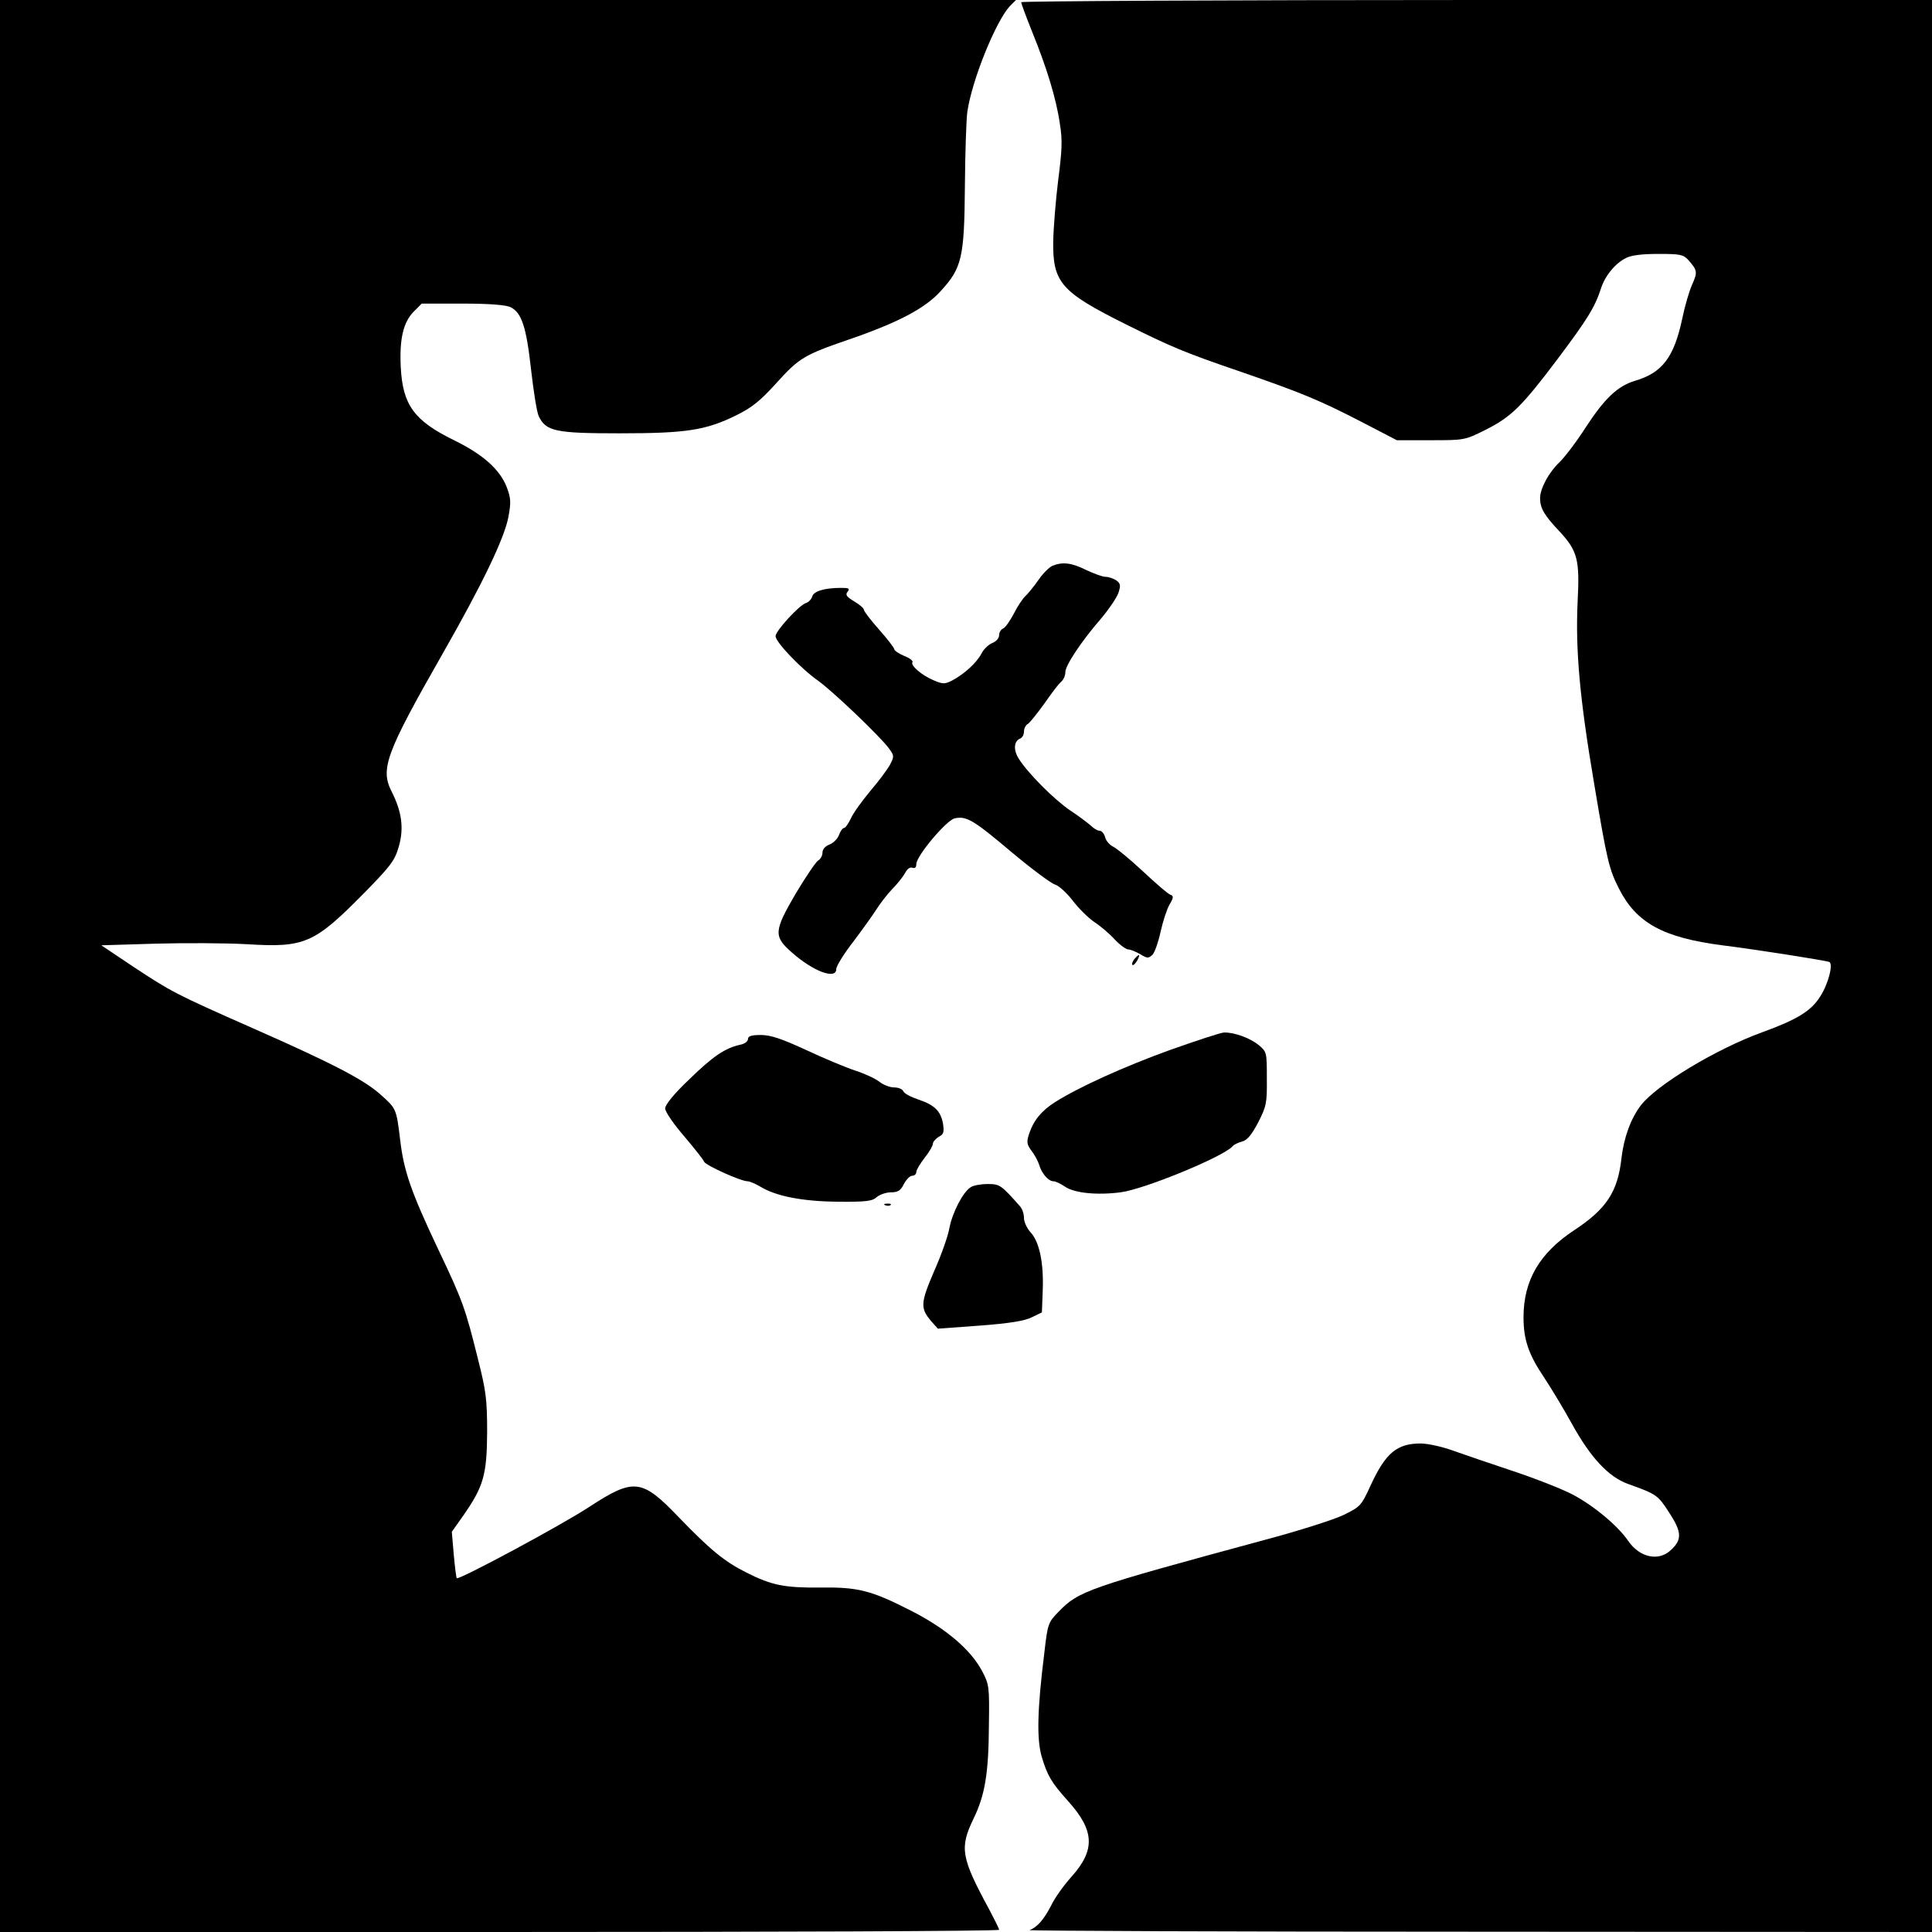
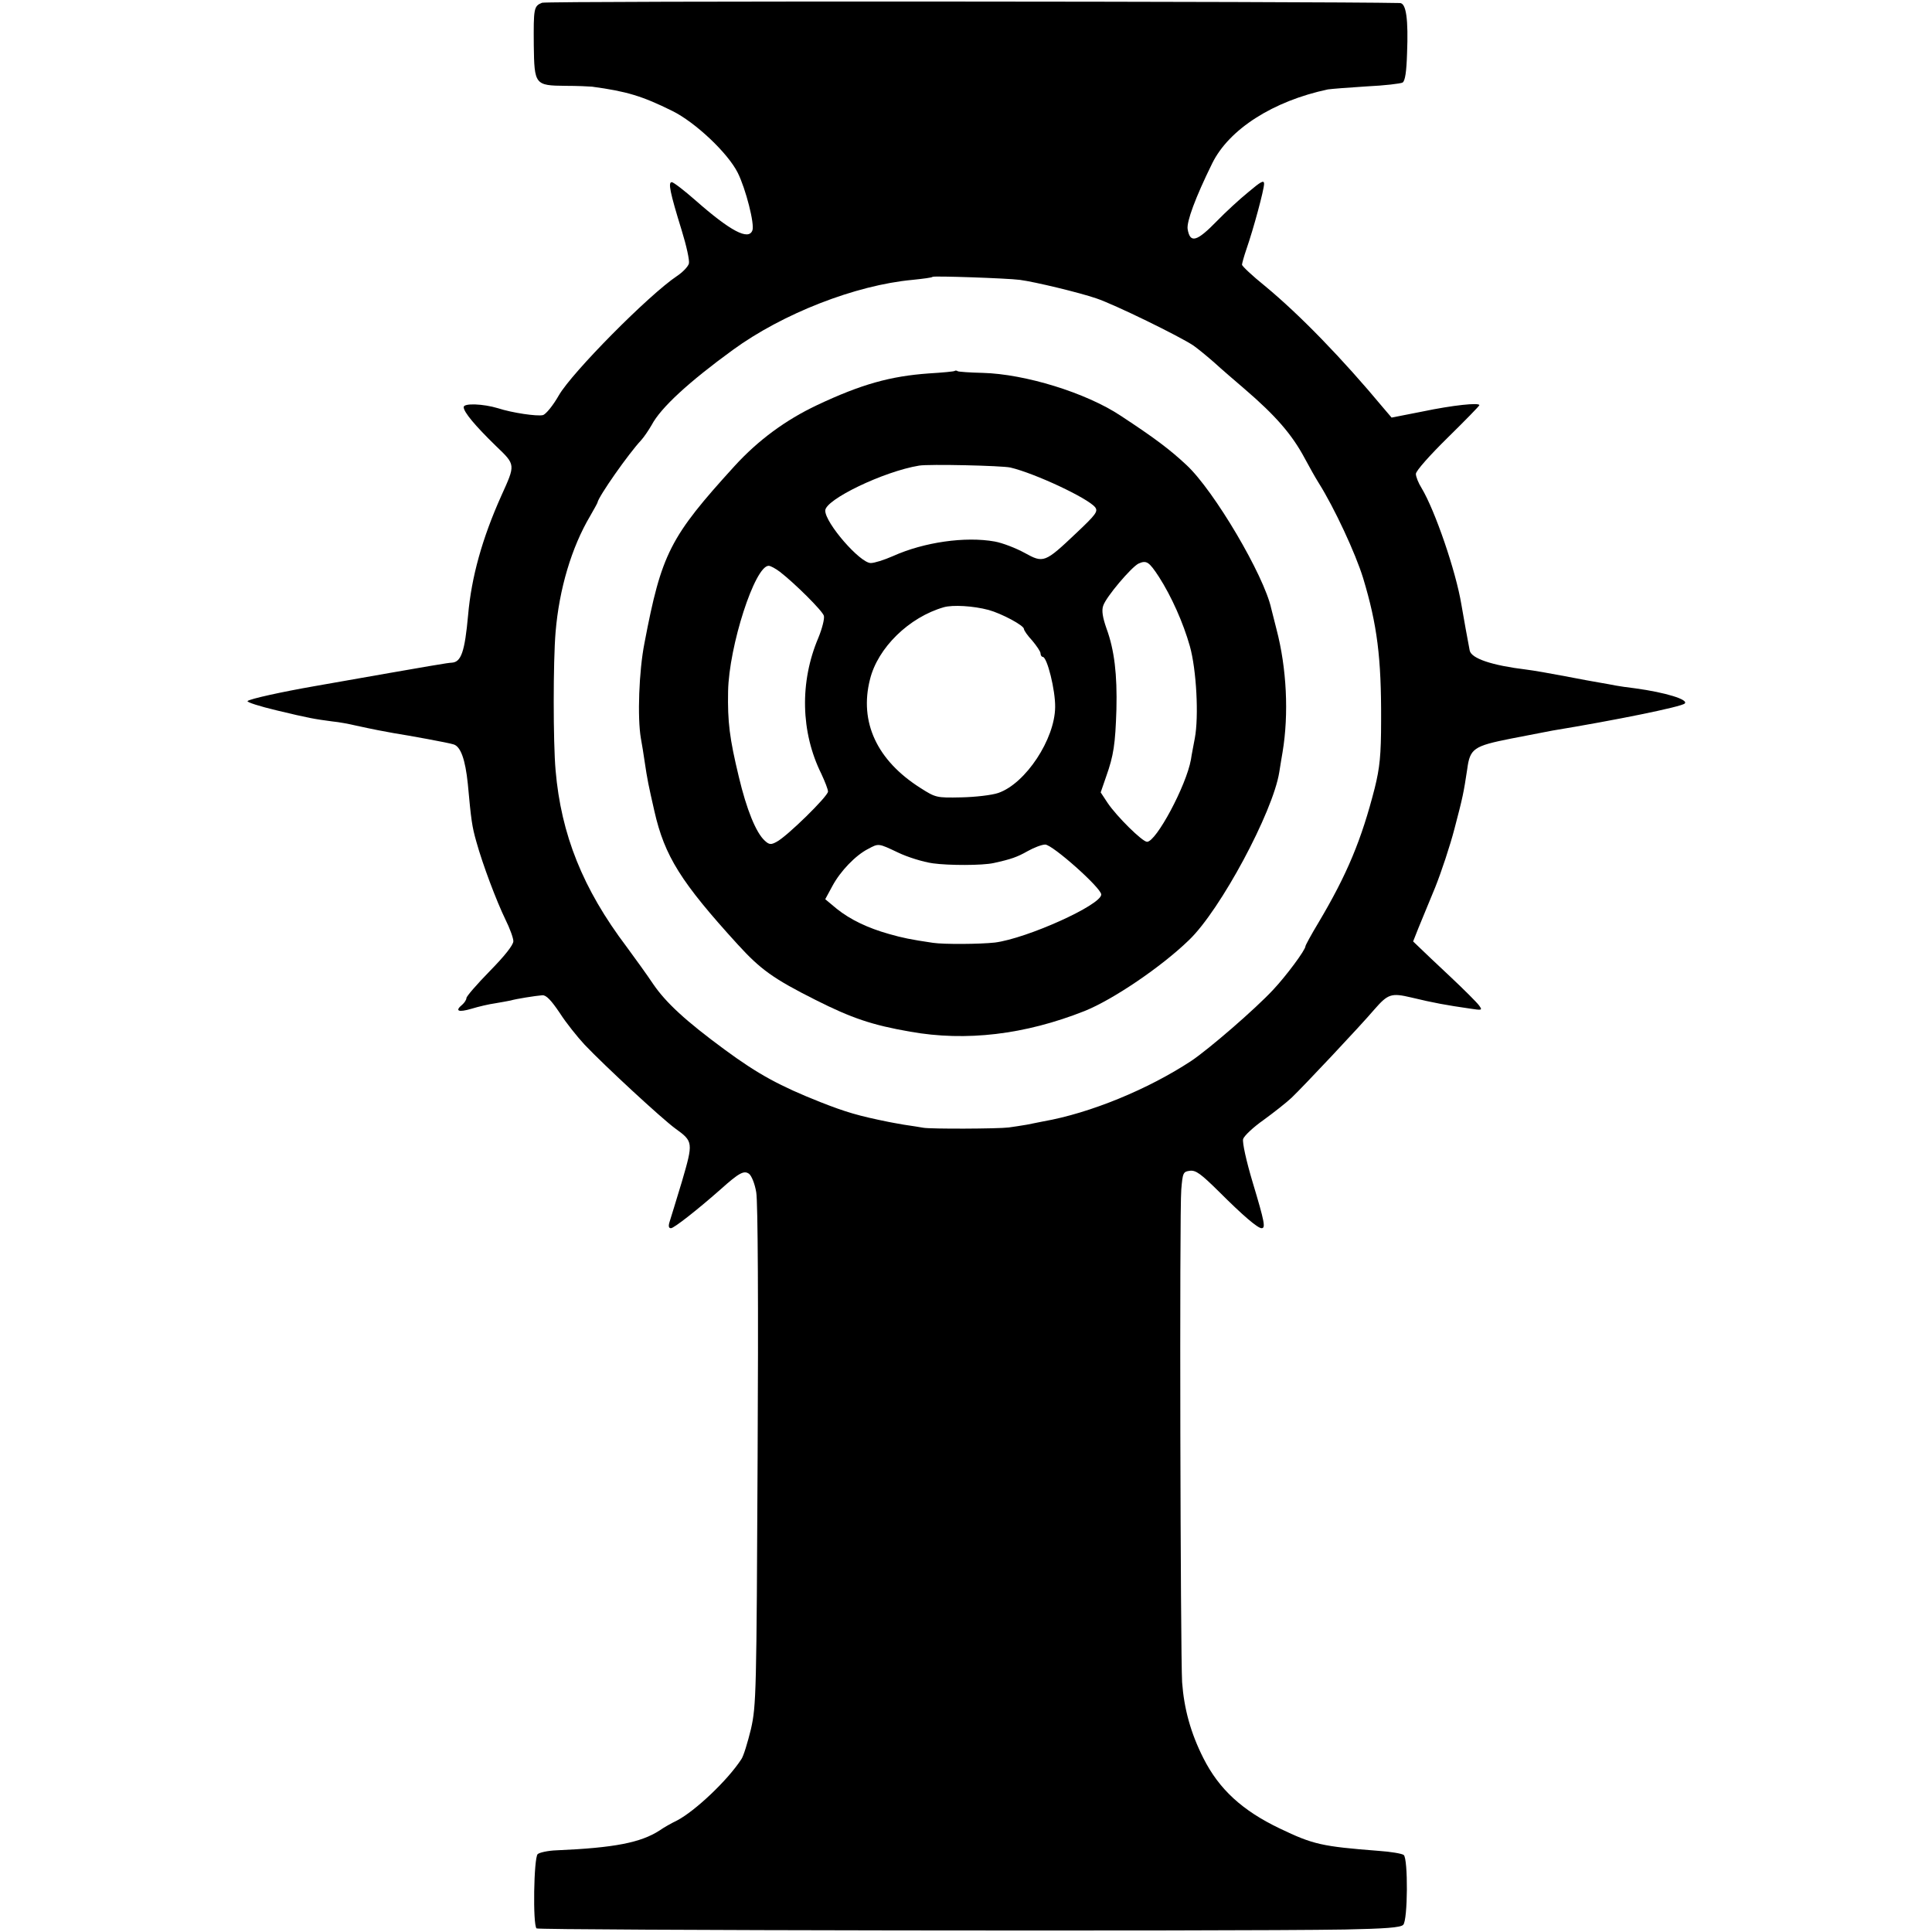
<svg xmlns="http://www.w3.org/2000/svg" version="1.0" width="700pt" height="700pt" viewBox="0 0 700 700" preserveAspectRatio="xMidYMid meet">
  <g transform="translate(0,700) scale(0.1,-0.1)" fill="#000000" stroke="none">
-     <path d="M0 3500 l0 -3500 1810 0 c996 0 1810 3 1810 8 0 4 -16 36 -35 72 -103 190 -109 224 -58 330 42 86 55 165 56 340 2 139 1 147 -25 196 -41 77 -130 153 -255 217 -147 75 -193 87 -333 85 -127 -1 -174 8 -265 54 -80 40 -131 82 -245 200 -135 141 -163 144 -327 37 -99 -65 -471 -265 -478 -257 -2 2 -7 41 -11 86 l-7 82 41 58 c74 106 86 148 87 302 0 119 -4 150 -33 265 -46 185 -55 211 -145 400 -98 207 -124 283 -137 394 -14 115 -14 114 -71 165 -60 54 -174 113 -464 241 -281 124 -295 132 -433 223 l-115 77 199 6 c109 3 257 2 328 -2 210 -13 244 2 423 183 99 101 113 119 128 171 19 66 11 126 -26 199 -42 82 -21 139 185 500 145 254 224 419 238 495 10 53 9 68 -6 108 -25 64 -85 118 -191 170 -145 71 -186 128 -193 265 -5 102 9 163 48 202 l28 28 149 0 c98 0 157 -5 173 -13 40 -20 57 -71 74 -225 9 -79 21 -156 28 -170 26 -55 62 -62 293 -62 242 0 312 11 422 65 57 28 87 52 145 116 83 92 101 103 264 159 177 61 275 112 332 175 77 84 86 120 88 381 1 122 5 244 9 270 17 115 103 327 154 382 l22 22 -1841 0 -1840 0 0 -3500z" />
-     <path d="M3700 6992 c0 -5 18 -53 40 -108 52 -128 87 -241 100 -332 10 -59 8 -97 -6 -205 -9 -72 -17 -172 -18 -222 -2 -149 29 -183 261 -299 167 -83 214 -103 410 -170 226 -78 294 -106 443 -183 l131 -68 122 0 c122 0 124 0 198 37 94 47 132 84 263 258 108 144 134 186 156 253 14 46 52 93 91 112 18 10 58 15 117 15 79 0 91 -2 109 -22 33 -37 34 -44 14 -89 -11 -24 -27 -80 -36 -124 -30 -141 -73 -196 -172 -225 -62 -19 -109 -63 -178 -169 -34 -53 -77 -109 -95 -126 -38 -36 -70 -95 -70 -130 0 -36 15 -62 70 -120 66 -71 74 -103 66 -255 -8 -174 7 -348 60 -660 47 -281 54 -309 90 -380 63 -124 159 -177 374 -205 121 -15 367 -54 387 -60 17 -5 -3 -82 -33 -127 -33 -52 -85 -83 -209 -128 -168 -61 -383 -191 -440 -265 -37 -49 -61 -116 -70 -190 -13 -122 -54 -185 -171 -262 -126 -83 -184 -182 -184 -316 0 -80 18 -134 74 -217 24 -36 70 -112 102 -170 67 -121 131 -190 201 -216 106 -38 110 -41 151 -105 46 -70 47 -98 5 -136 -44 -41 -112 -26 -153 33 -37 55 -126 129 -202 169 -38 20 -135 58 -216 85 -81 27 -178 60 -217 74 -38 14 -92 26 -118 26 -86 0 -127 -35 -181 -152 -34 -74 -37 -77 -98 -107 -35 -17 -164 -58 -288 -91 -639 -173 -671 -184 -744 -259 -38 -39 -40 -43 -52 -148 -26 -208 -28 -313 -10 -377 21 -70 35 -94 97 -163 95 -106 98 -176 11 -273 -27 -30 -61 -77 -74 -105 -26 -50 -50 -78 -78 -88 -8 -3 724 -6 1628 -6 l1642 -1 0 3500 0 3500 -1650 0 c-907 0 -1650 -4 -1650 -8z" />
-     <path d="M3813 4950 c-11 -5 -35 -28 -51 -52 -17 -24 -38 -50 -47 -58 -9 -8 -28 -36 -41 -62 -14 -27 -31 -51 -39 -55 -8 -3 -15 -14 -15 -24 0 -11 -10 -23 -25 -29 -13 -5 -31 -22 -39 -38 -17 -33 -63 -75 -107 -98 -26 -13 -33 -13 -66 1 -43 18 -85 54 -77 66 3 5 -11 15 -31 23 -19 8 -35 19 -35 24 0 5 -25 37 -55 71 -30 34 -55 66 -55 72 0 5 -16 19 -35 30 -28 17 -33 24 -24 35 9 12 5 14 -24 14 -59 0 -99 -12 -104 -31 -3 -10 -13 -21 -23 -24 -25 -8 -110 -101 -110 -120 0 -21 91 -117 155 -162 55 -40 225 -202 256 -245 19 -26 19 -29 4 -58 -9 -17 -41 -60 -71 -95 -30 -36 -62 -80 -71 -100 -9 -19 -20 -35 -25 -35 -5 0 -13 -11 -18 -25 -5 -14 -21 -30 -35 -35 -15 -6 -25 -17 -25 -29 0 -11 -7 -24 -16 -29 -8 -5 -44 -58 -80 -118 -80 -137 -82 -156 -16 -214 77 -69 162 -101 162 -61 0 11 28 56 63 101 34 45 71 97 83 116 12 19 37 52 56 72 20 20 41 47 48 60 7 14 17 21 26 18 9 -3 14 1 14 13 0 30 109 159 139 166 43 9 67 -5 208 -124 73 -61 143 -113 156 -116 13 -4 41 -29 62 -56 21 -28 56 -63 79 -79 23 -15 57 -44 75 -64 19 -20 41 -36 49 -36 8 0 27 -8 43 -17 26 -16 30 -16 45 -2 8 9 21 46 29 83 8 36 22 80 32 98 15 25 16 32 4 36 -8 2 -53 41 -100 85 -47 44 -96 84 -109 90 -12 6 -25 21 -28 34 -4 13 -12 23 -20 23 -7 0 -21 8 -31 18 -10 9 -44 35 -76 56 -59 40 -156 138 -187 189 -19 31 -16 62 6 71 8 3 14 14 14 25 0 11 6 24 14 28 7 4 34 38 60 74 25 36 52 72 61 79 8 7 15 22 15 35 0 24 58 112 132 197 26 31 53 71 60 89 9 28 8 34 -7 46 -11 7 -28 13 -39 13 -12 0 -43 12 -71 25 -52 26 -85 30 -122 15z" />
-     <path d="M4110 3525 c-7 -9 -10 -18 -7 -21 3 -3 10 4 17 15 13 25 8 27 -10 6z" />
-     <path d="M4240 3196 c-166 -60 -328 -133 -417 -189 -49 -31 -78 -66 -94 -114 -10 -30 -9 -39 8 -62 11 -14 24 -38 28 -51 9 -32 34 -60 52 -60 8 0 26 -9 41 -19 34 -24 117 -32 202 -21 86 11 370 128 405 166 5 7 21 14 35 18 18 4 34 23 58 68 30 59 33 70 32 160 0 95 0 97 -30 122 -31 25 -88 46 -125 45 -11 0 -99 -29 -195 -63z" />
-     <path d="M2710 3235 c0 -8 -12 -17 -27 -20 -55 -12 -99 -41 -185 -125 -57 -54 -88 -93 -88 -106 0 -12 30 -56 69 -101 37 -44 70 -85 72 -92 5 -13 133 -71 158 -71 7 0 28 -9 45 -19 57 -35 153 -54 282 -55 103 -1 125 2 141 17 11 9 34 17 51 17 25 0 35 6 47 30 9 17 22 30 30 30 8 0 15 6 15 14 0 7 14 30 30 51 17 21 30 44 30 51 0 7 10 18 21 25 18 9 20 17 16 46 -8 47 -30 69 -89 89 -27 9 -52 22 -55 30 -3 8 -18 14 -33 14 -15 0 -39 9 -53 20 -15 12 -54 30 -88 41 -34 11 -115 45 -179 75 -89 41 -128 54 -163 54 -35 0 -47 -4 -47 -15z" />
-     <path d="M3518 2699 c-28 -16 -67 -91 -78 -148 -5 -29 -30 -100 -56 -158 -49 -114 -50 -133 -10 -180 l24 -27 151 11 c107 8 163 17 189 30 l37 18 3 79 c4 100 -12 177 -44 211 -13 14 -24 38 -24 52 0 15 -6 33 -14 42 -70 79 -74 81 -118 81 -24 0 -51 -5 -60 -11z" />
-     <path d="M3208 2633 c7 -3 16 -2 19 1 4 3 -2 6 -13 5 -11 0 -14 -3 -6 -6z" />
+     <path d="M1964 6990 c-30 -12 -31 -20 -30 -154 2 -143 4 -146 115 -147 42 0 85 -2 96 -3 126 -17 182 -34 291 -88 83 -41 201 -152 237 -224 29 -58 62 -187 53 -209 -14 -37 -80 -2 -206 109 -41 36 -80 66 -86 66 -14 0 -7 -36 36 -175 17 -55 29 -109 26 -120 -3 -11 -22 -31 -43 -45 -102 -68 -380 -349 -428 -432 -21 -37 -47 -69 -58 -72 -21 -5 -111 8 -163 25 -53 16 -124 19 -124 4 0 -18 41 -67 117 -141 72 -69 71 -66 19 -181 -69 -154 -108 -294 -120 -432 -12 -132 -25 -170 -59 -172 -17 -1 -37 -4 -497 -85 -120 -21 -234 -46 -243 -54 -4 -4 43 -19 106 -34 117 -28 134 -31 202 -40 22 -2 60 -9 85 -15 64 -14 101 -21 135 -27 57 -9 200 -35 218 -41 26 -7 43 -55 52 -143 12 -131 15 -154 31 -210 23 -83 73 -215 105 -281 16 -32 29 -68 29 -79 0 -14 -32 -54 -85 -108 -47 -48 -85 -92 -85 -98 0 -6 -7 -17 -15 -24 -28 -23 -15 -29 33 -15 26 8 65 17 87 20 22 4 47 8 55 10 20 6 90 17 115 19 14 1 32 -18 63 -64 23 -36 64 -87 90 -115 74 -78 282 -270 329 -304 65 -47 65 -50 24 -191 -21 -69 -41 -135 -45 -147 -5 -16 -3 -23 5 -23 11 0 95 66 179 140 69 62 86 70 104 57 9 -7 21 -36 26 -67 6 -33 8 -414 5 -955 -4 -862 -5 -904 -24 -989 -12 -49 -27 -99 -35 -110 -50 -77 -168 -188 -233 -222 -21 -10 -49 -26 -63 -36 -68 -44 -163 -63 -373 -72 -31 -1 -63 -8 -69 -14 -14 -14 -18 -256 -4 -269 7 -7 2493 -11 2929 -4 145 3 202 7 211 17 17 16 18 240 2 253 -6 5 -47 12 -91 15 -206 16 -237 23 -358 81 -136 65 -220 142 -277 255 -46 91 -70 179 -77 275 -6 103 -10 1709 -3 1785 5 61 7 65 31 68 22 3 41 -12 105 -75 88 -88 141 -133 155 -133 15 0 11 22 -32 165 -24 80 -38 145 -35 158 4 12 37 43 74 69 37 27 83 63 102 81 39 37 250 261 300 320 49 56 61 60 133 43 83 -20 128 -28 211 -40 46 -7 48 -7 35 11 -8 11 -54 57 -104 104 -49 46 -100 94 -112 106 l-23 22 19 48 c11 26 38 93 61 148 22 55 54 151 70 213 30 114 33 129 46 215 10 75 23 84 159 111 66 13 134 26 150 29 225 37 467 86 479 98 15 14 -69 40 -179 55 -27 3 -59 8 -70 10 -11 2 -36 7 -55 10 -19 3 -78 14 -130 24 -52 10 -115 21 -140 24 -124 15 -199 40 -205 69 -6 30 -23 125 -30 166 -20 122 -96 342 -144 422 -12 19 -21 42 -21 52 0 11 51 68 115 131 63 62 115 115 115 118 0 10 -96 0 -206 -23 l-112 -22 -29 34 c-149 179 -303 338 -430 443 -46 37 -83 72 -83 77 0 4 7 30 16 56 26 75 64 216 64 237 0 15 -12 8 -57 -30 -32 -26 -83 -73 -113 -104 -74 -76 -98 -83 -107 -30 -4 27 28 114 89 238 61 124 221 226 419 268 13 2 77 7 141 11 64 3 123 10 130 14 9 6 14 39 16 105 5 124 -3 183 -26 183 -281 6 -3093 8 -3108 1z m1731 -1004 c54 -7 216 -46 277 -67 66 -22 303 -138 352 -171 17 -12 51 -40 76 -62 25 -23 74 -65 109 -95 113 -97 172 -165 218 -251 16 -30 39 -71 51 -90 56 -89 133 -254 161 -345 51 -169 66 -289 65 -515 0 -127 -5 -172 -23 -245 -48 -188 -100 -313 -204 -488 -26 -43 -47 -82 -47 -85 0 -14 -70 -108 -117 -158 -65 -70 -234 -216 -297 -258 -155 -102 -365 -189 -536 -219 -14 -3 -41 -8 -60 -12 -19 -3 -48 -8 -65 -10 -39 -5 -284 -6 -310 -1 -11 2 -42 7 -70 11 -27 5 -52 9 -55 10 -109 22 -154 35 -248 72 -146 58 -224 100 -345 189 -143 105 -214 171 -260 238 -22 33 -66 94 -97 136 -158 209 -237 406 -257 639 -9 101 -9 395 0 501 13 156 58 307 125 420 14 25 27 47 27 50 5 23 112 176 158 225 10 11 27 36 38 55 33 63 136 157 294 272 181 132 445 235 651 254 38 4 71 8 73 11 5 4 269 -5 316 -11z" />
+     <path d="M3459 5656 c-2 -2 -44 -6 -94 -9 -139 -10 -244 -39 -405 -115 -114 -54 -213 -127 -298 -220 -235 -258 -265 -317 -327 -642 -20 -101 -26 -270 -13 -345 4 -22 10 -58 13 -80 11 -74 14 -87 36 -184 37 -163 96 -257 302 -483 83 -91 129 -124 282 -201 131 -66 205 -91 343 -115 202 -36 415 -11 632 75 102 41 277 159 378 257 114 109 304 464 327 608 4 24 9 57 12 73 23 138 15 304 -22 445 -9 36 -18 70 -19 75 -26 120 -207 427 -307 520 -60 56 -114 97 -239 179 -125 83 -346 151 -500 155 -46 1 -87 4 -90 6 -4 3 -9 3 -11 1z m202 -350 c89 -21 281 -111 307 -144 11 -15 3 -26 -68 -93 -115 -109 -119 -110 -188 -72 -31 17 -80 36 -108 41 -106 19 -256 -2 -369 -53 -32 -14 -67 -25 -80 -25 -39 0 -165 145 -165 190 0 40 212 142 340 163 35 6 300 0 331 -7z m538 -396 c45 -70 88 -166 112 -251 24 -85 33 -255 18 -334 -5 -27 -12 -62 -14 -77 -17 -95 -126 -298 -159 -298 -17 0 -110 92 -143 141 l-25 38 20 58 c27 76 33 117 37 243 3 125 -7 214 -36 293 -14 40 -18 65 -12 82 10 32 102 140 128 153 29 13 38 7 74 -48z m-1373 18 c53 -41 154 -141 159 -159 3 -10 -6 -46 -20 -80 -68 -160 -64 -342 11 -493 13 -28 24 -56 24 -64 0 -17 -149 -163 -186 -182 -20 -11 -27 -11 -43 4 -32 29 -66 113 -94 231 -34 141 -41 199 -39 310 3 164 97 455 147 455 7 0 25 -10 41 -22z m756 -138 c47 -13 128 -56 128 -69 0 -5 13 -24 30 -42 16 -19 30 -40 30 -46 0 -7 4 -13 8 -13 16 0 46 -121 45 -182 -1 -116 -107 -277 -206 -311 -23 -8 -84 -15 -134 -16 -90 -2 -93 -1 -148 34 -158 100 -222 239 -183 393 28 115 142 226 268 262 32 9 106 5 162 -10z m-328 -879 c33 -16 90 -34 126 -39 58 -8 179 -8 220 1 64 14 86 22 123 43 23 13 52 24 64 24 26 0 203 -157 203 -181 0 -38 -269 -159 -385 -174 -54 -6 -185 -7 -225 -1 -81 12 -110 18 -159 32 -78 22 -140 52 -189 91 l-42 35 26 48 c29 54 84 111 129 134 39 21 37 21 109 -13z" />
  </g>
</svg>
